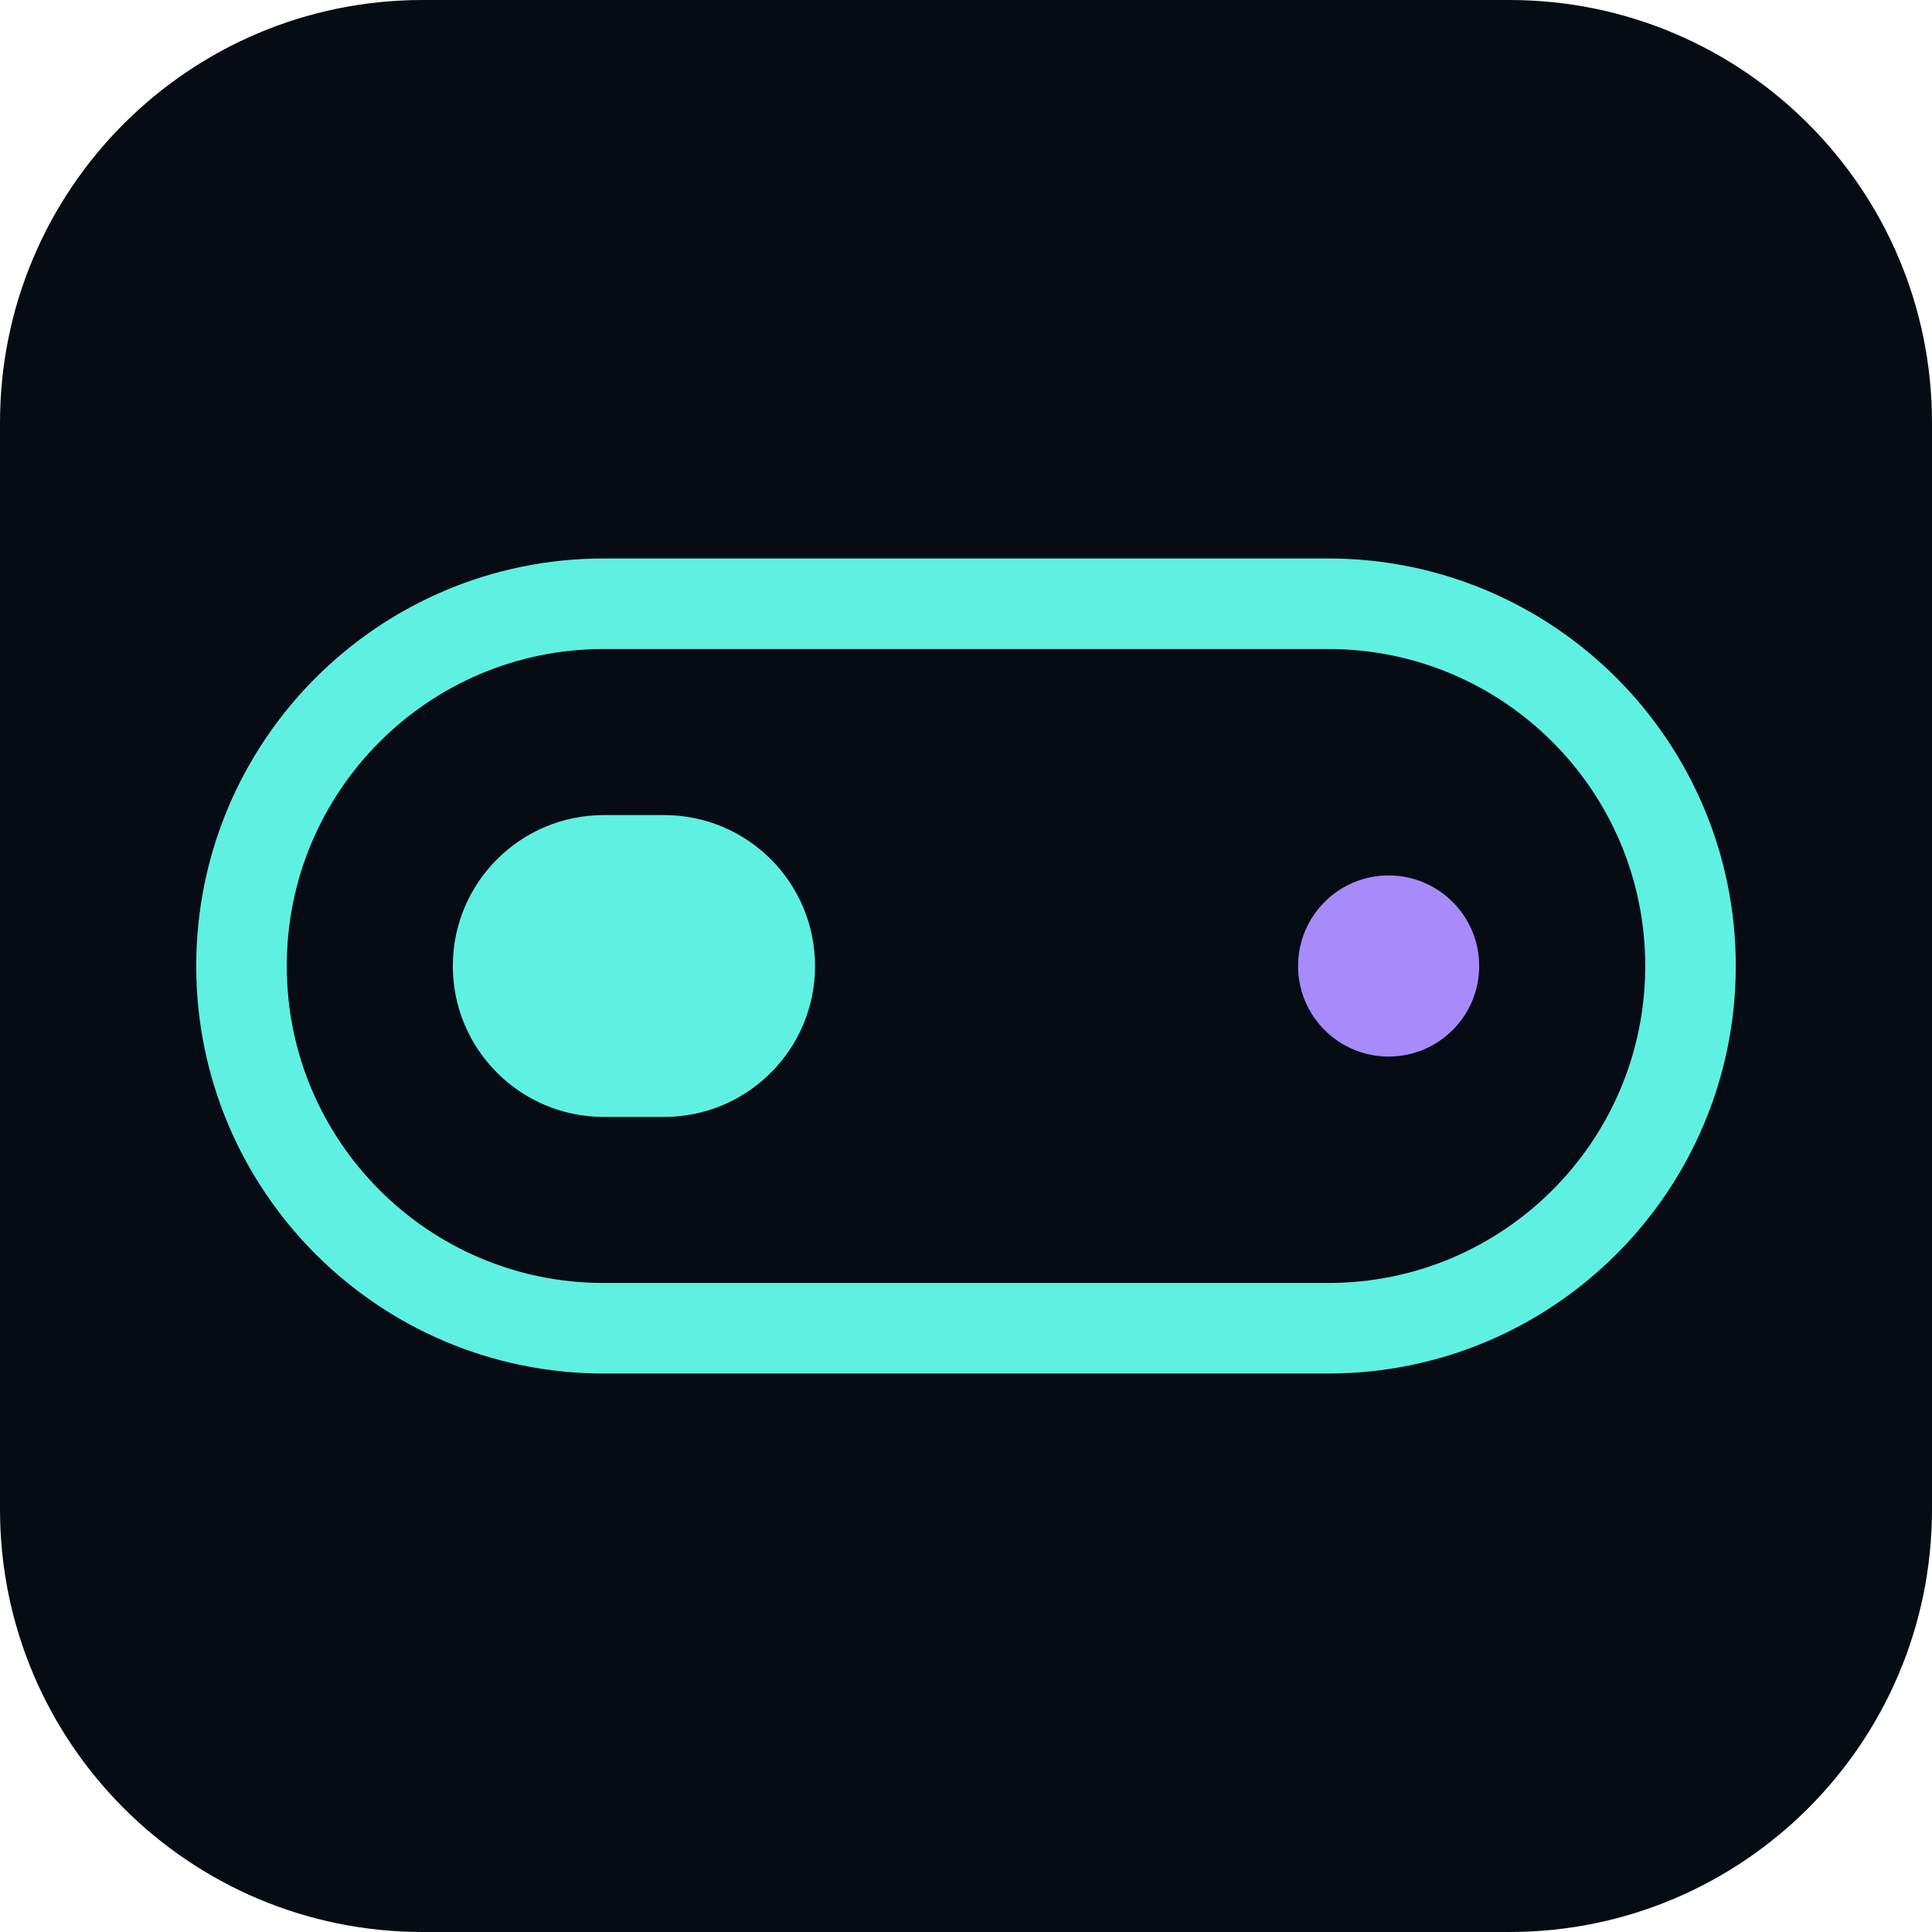
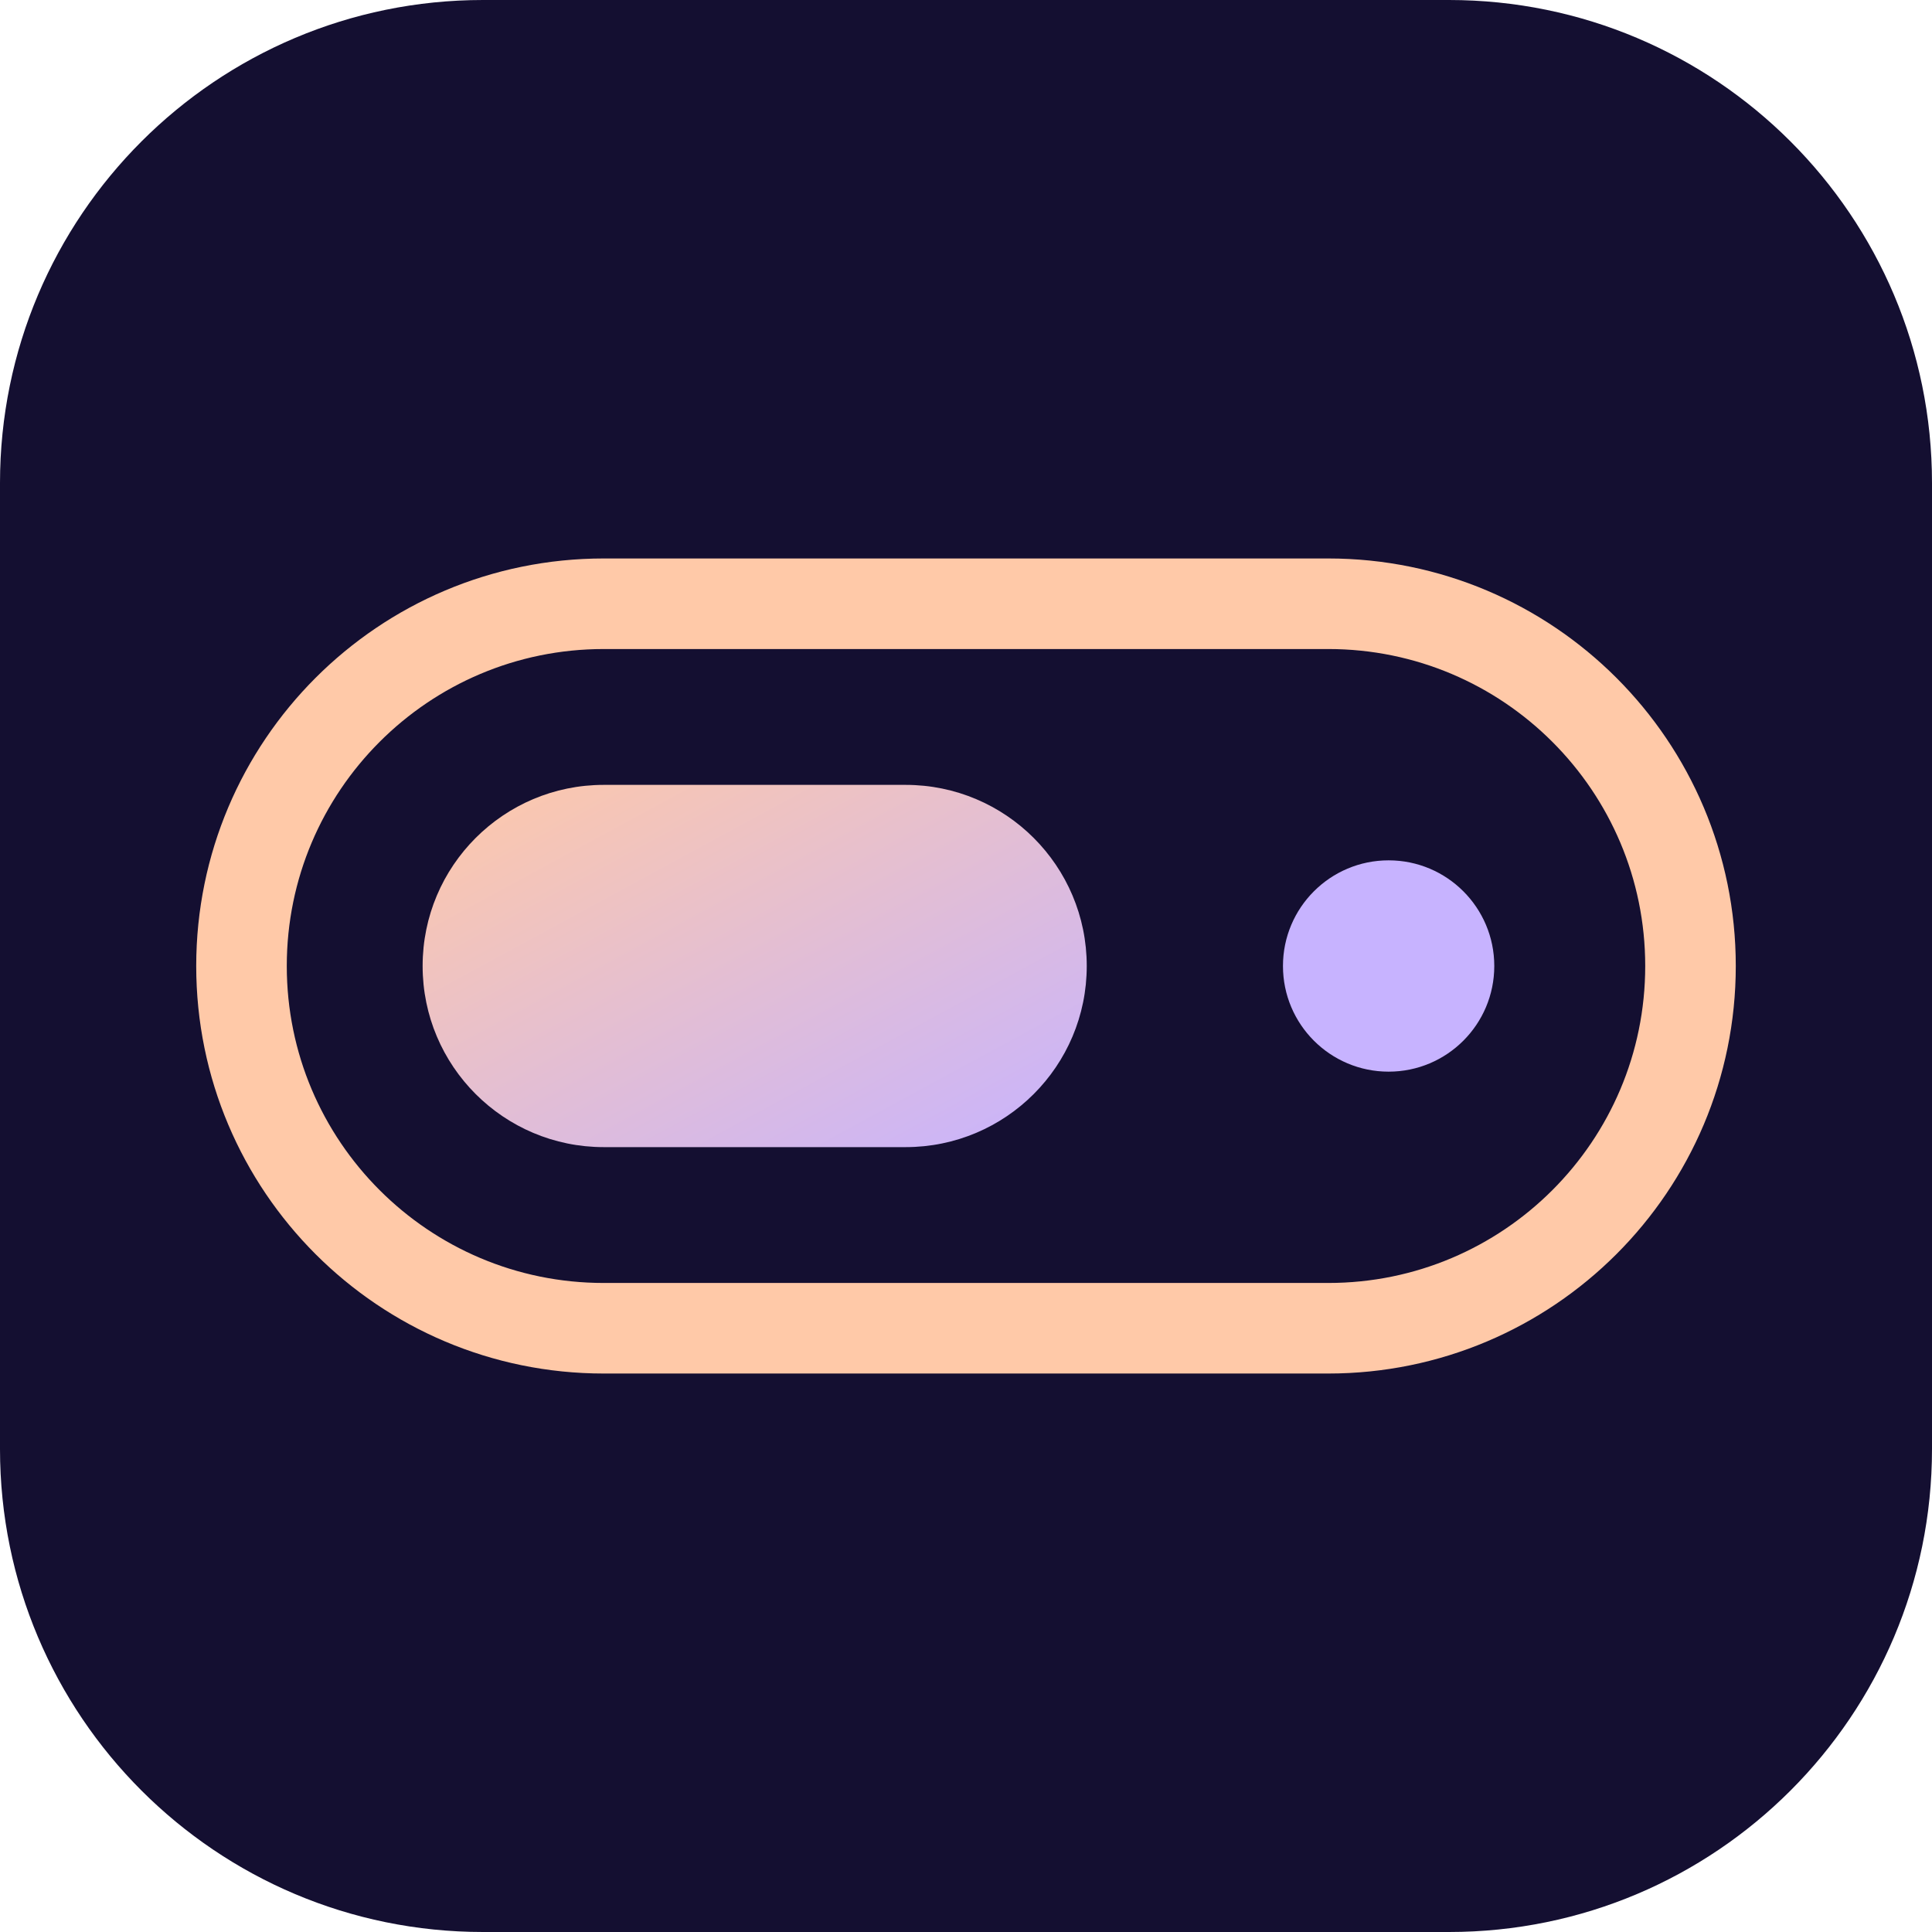
<svg xmlns="http://www.w3.org/2000/svg" viewBox="0 0 64 64">
-   <rect width="64" height="64" rx="14" fill="#070b14" />
-   <rect x="8" y="20" width="48" height="24" rx="12" fill="none" stroke="#5ef0e1" stroke-width="3" />
-   <rect x="15" y="27" width="12" height="10" rx="5" fill="#5ef0e1" />
-   <circle cx="46" cy="32" r="3" fill="#a78bfa" />
+   <defs>
+     <linearGradient id="g" x1="0" y1="0" x2="1" y2="1">
+       <stop offset="0" stop-color="#ffc9a8" />
+       <stop offset="1" stop-color="#c7b3ff" />
+     </linearGradient>
+   </defs>
+   <rect width="64" height="64" rx="16" fill="#140f31" />
+   <rect x="8" y="20" width="48" height="24" rx="12" fill="none" stroke="#ffc9a8" stroke-width="3" />
+   <rect x="14" y="26" width="22" height="12" rx="6" fill="url(#g)" />
+   <circle cx="46" cy="32" r="3.500" fill="#c7b3ff" />
</svg>
